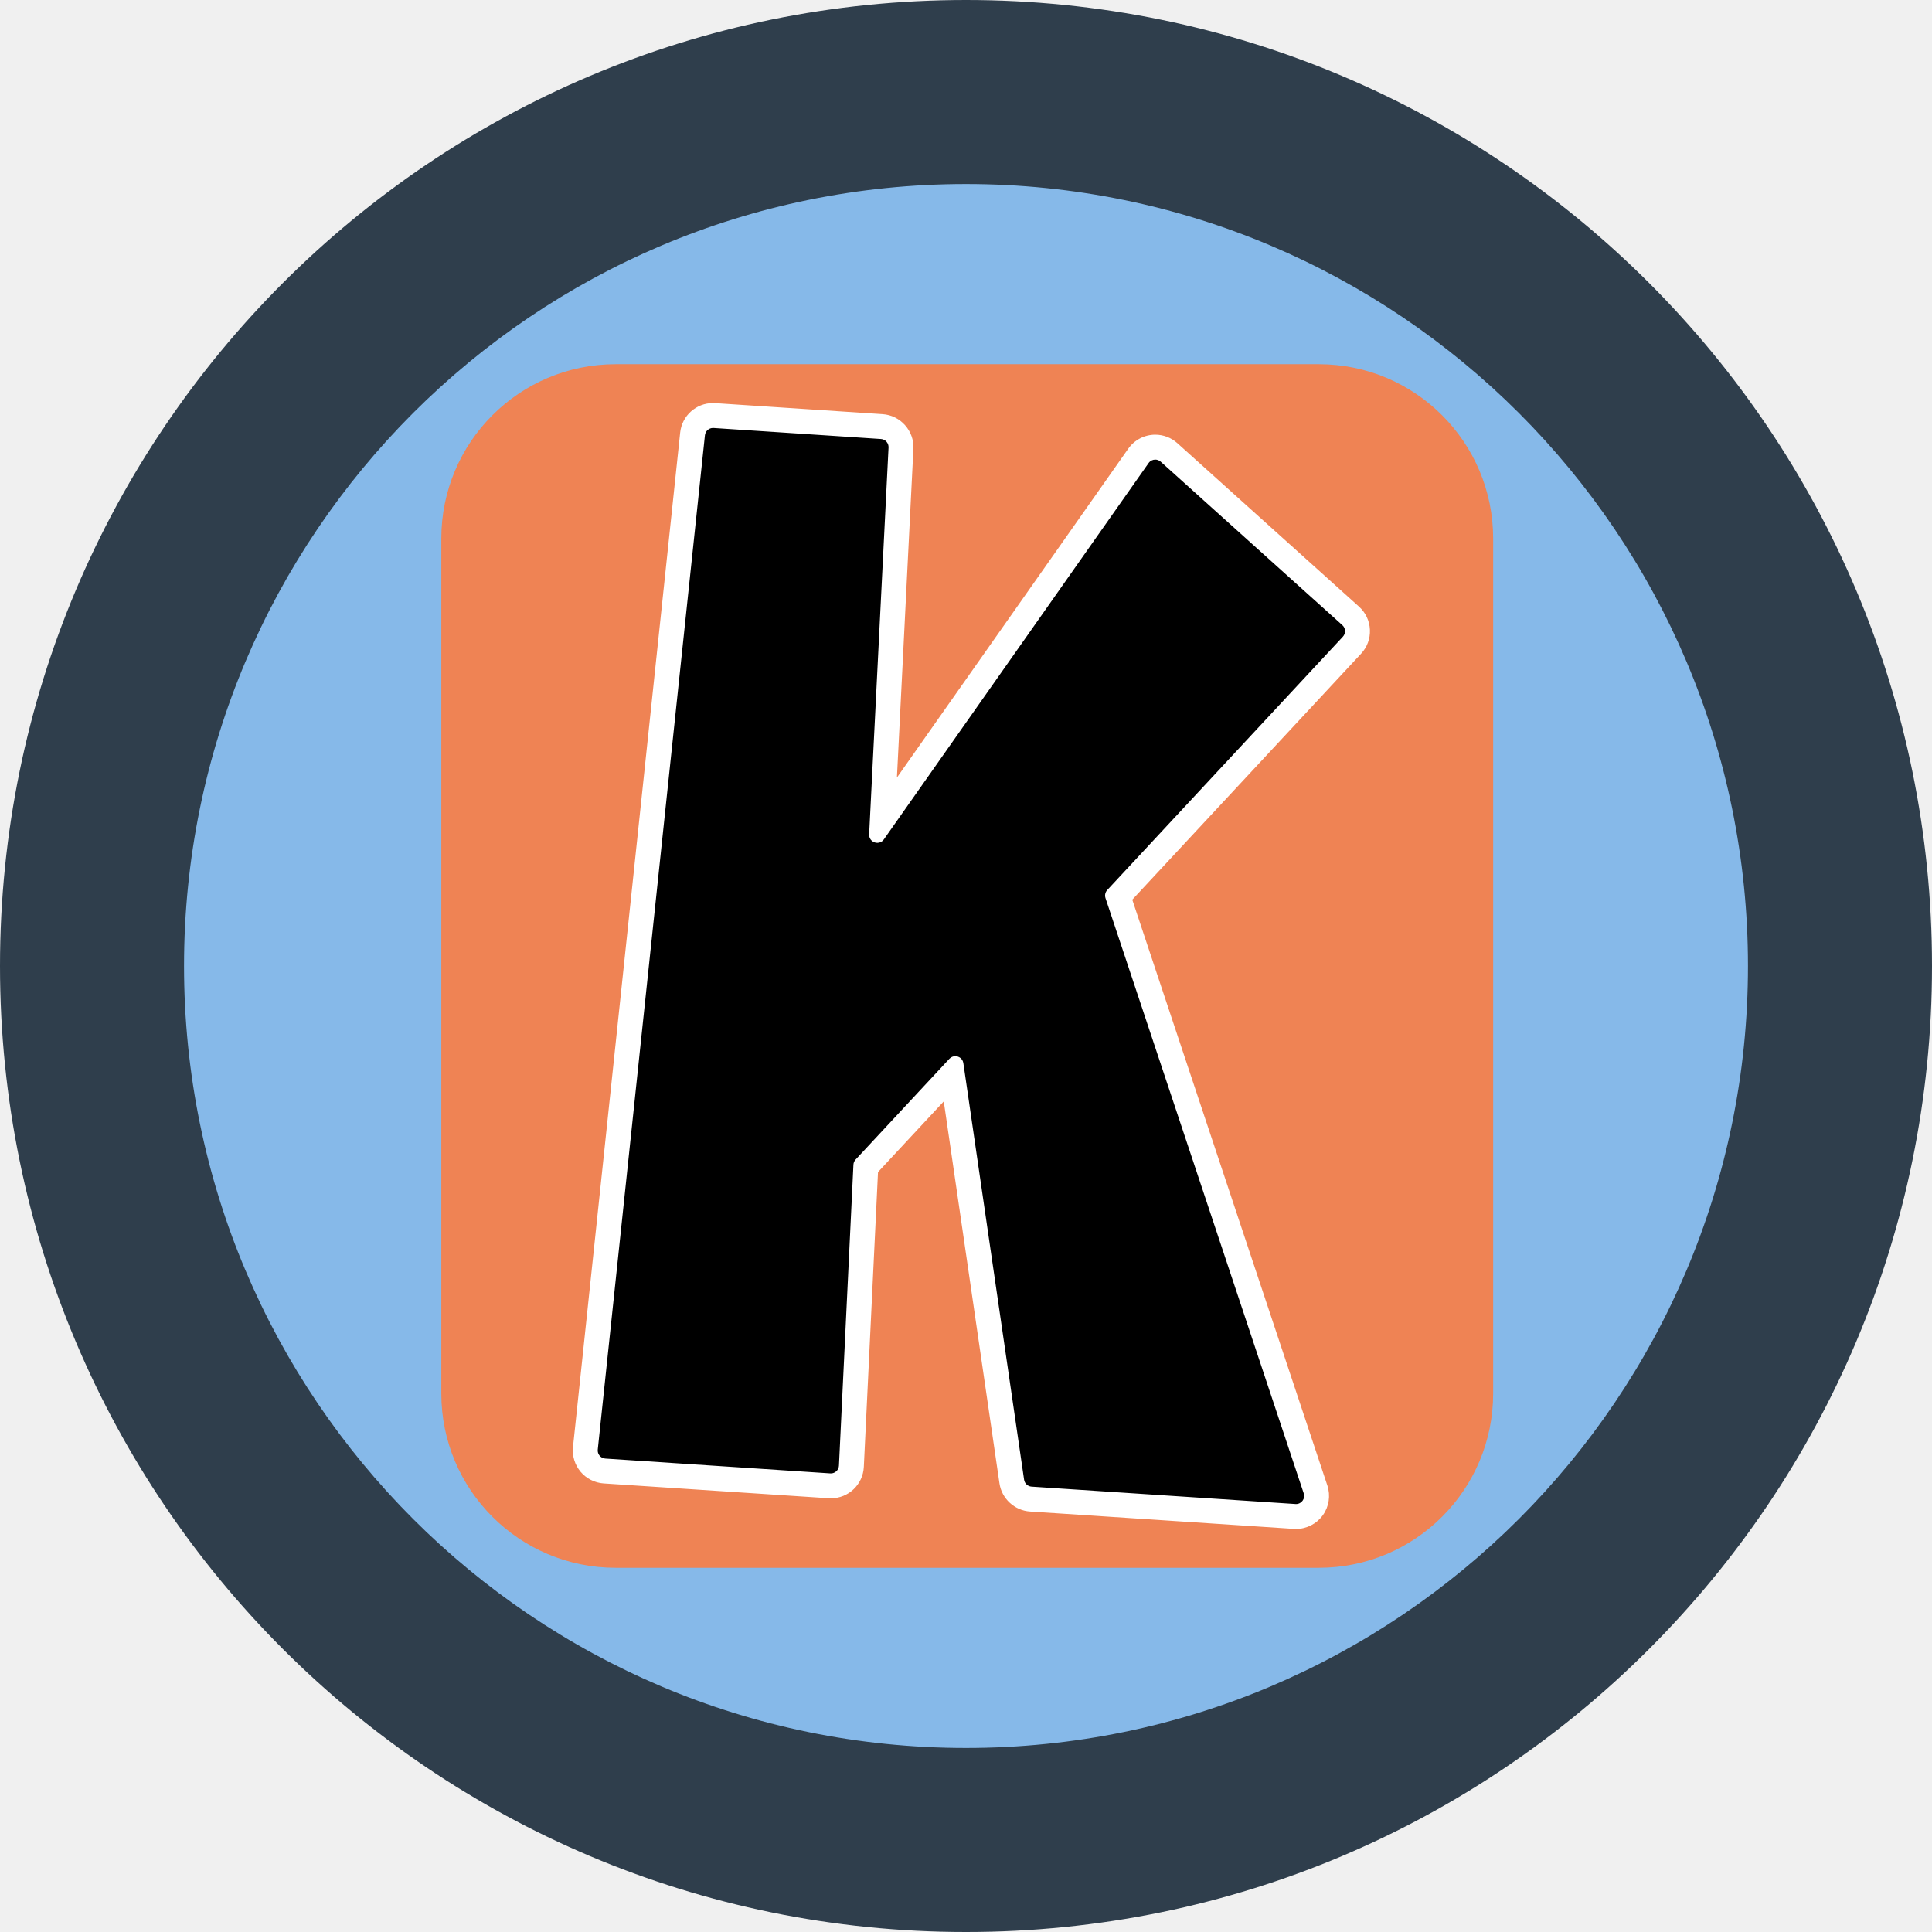
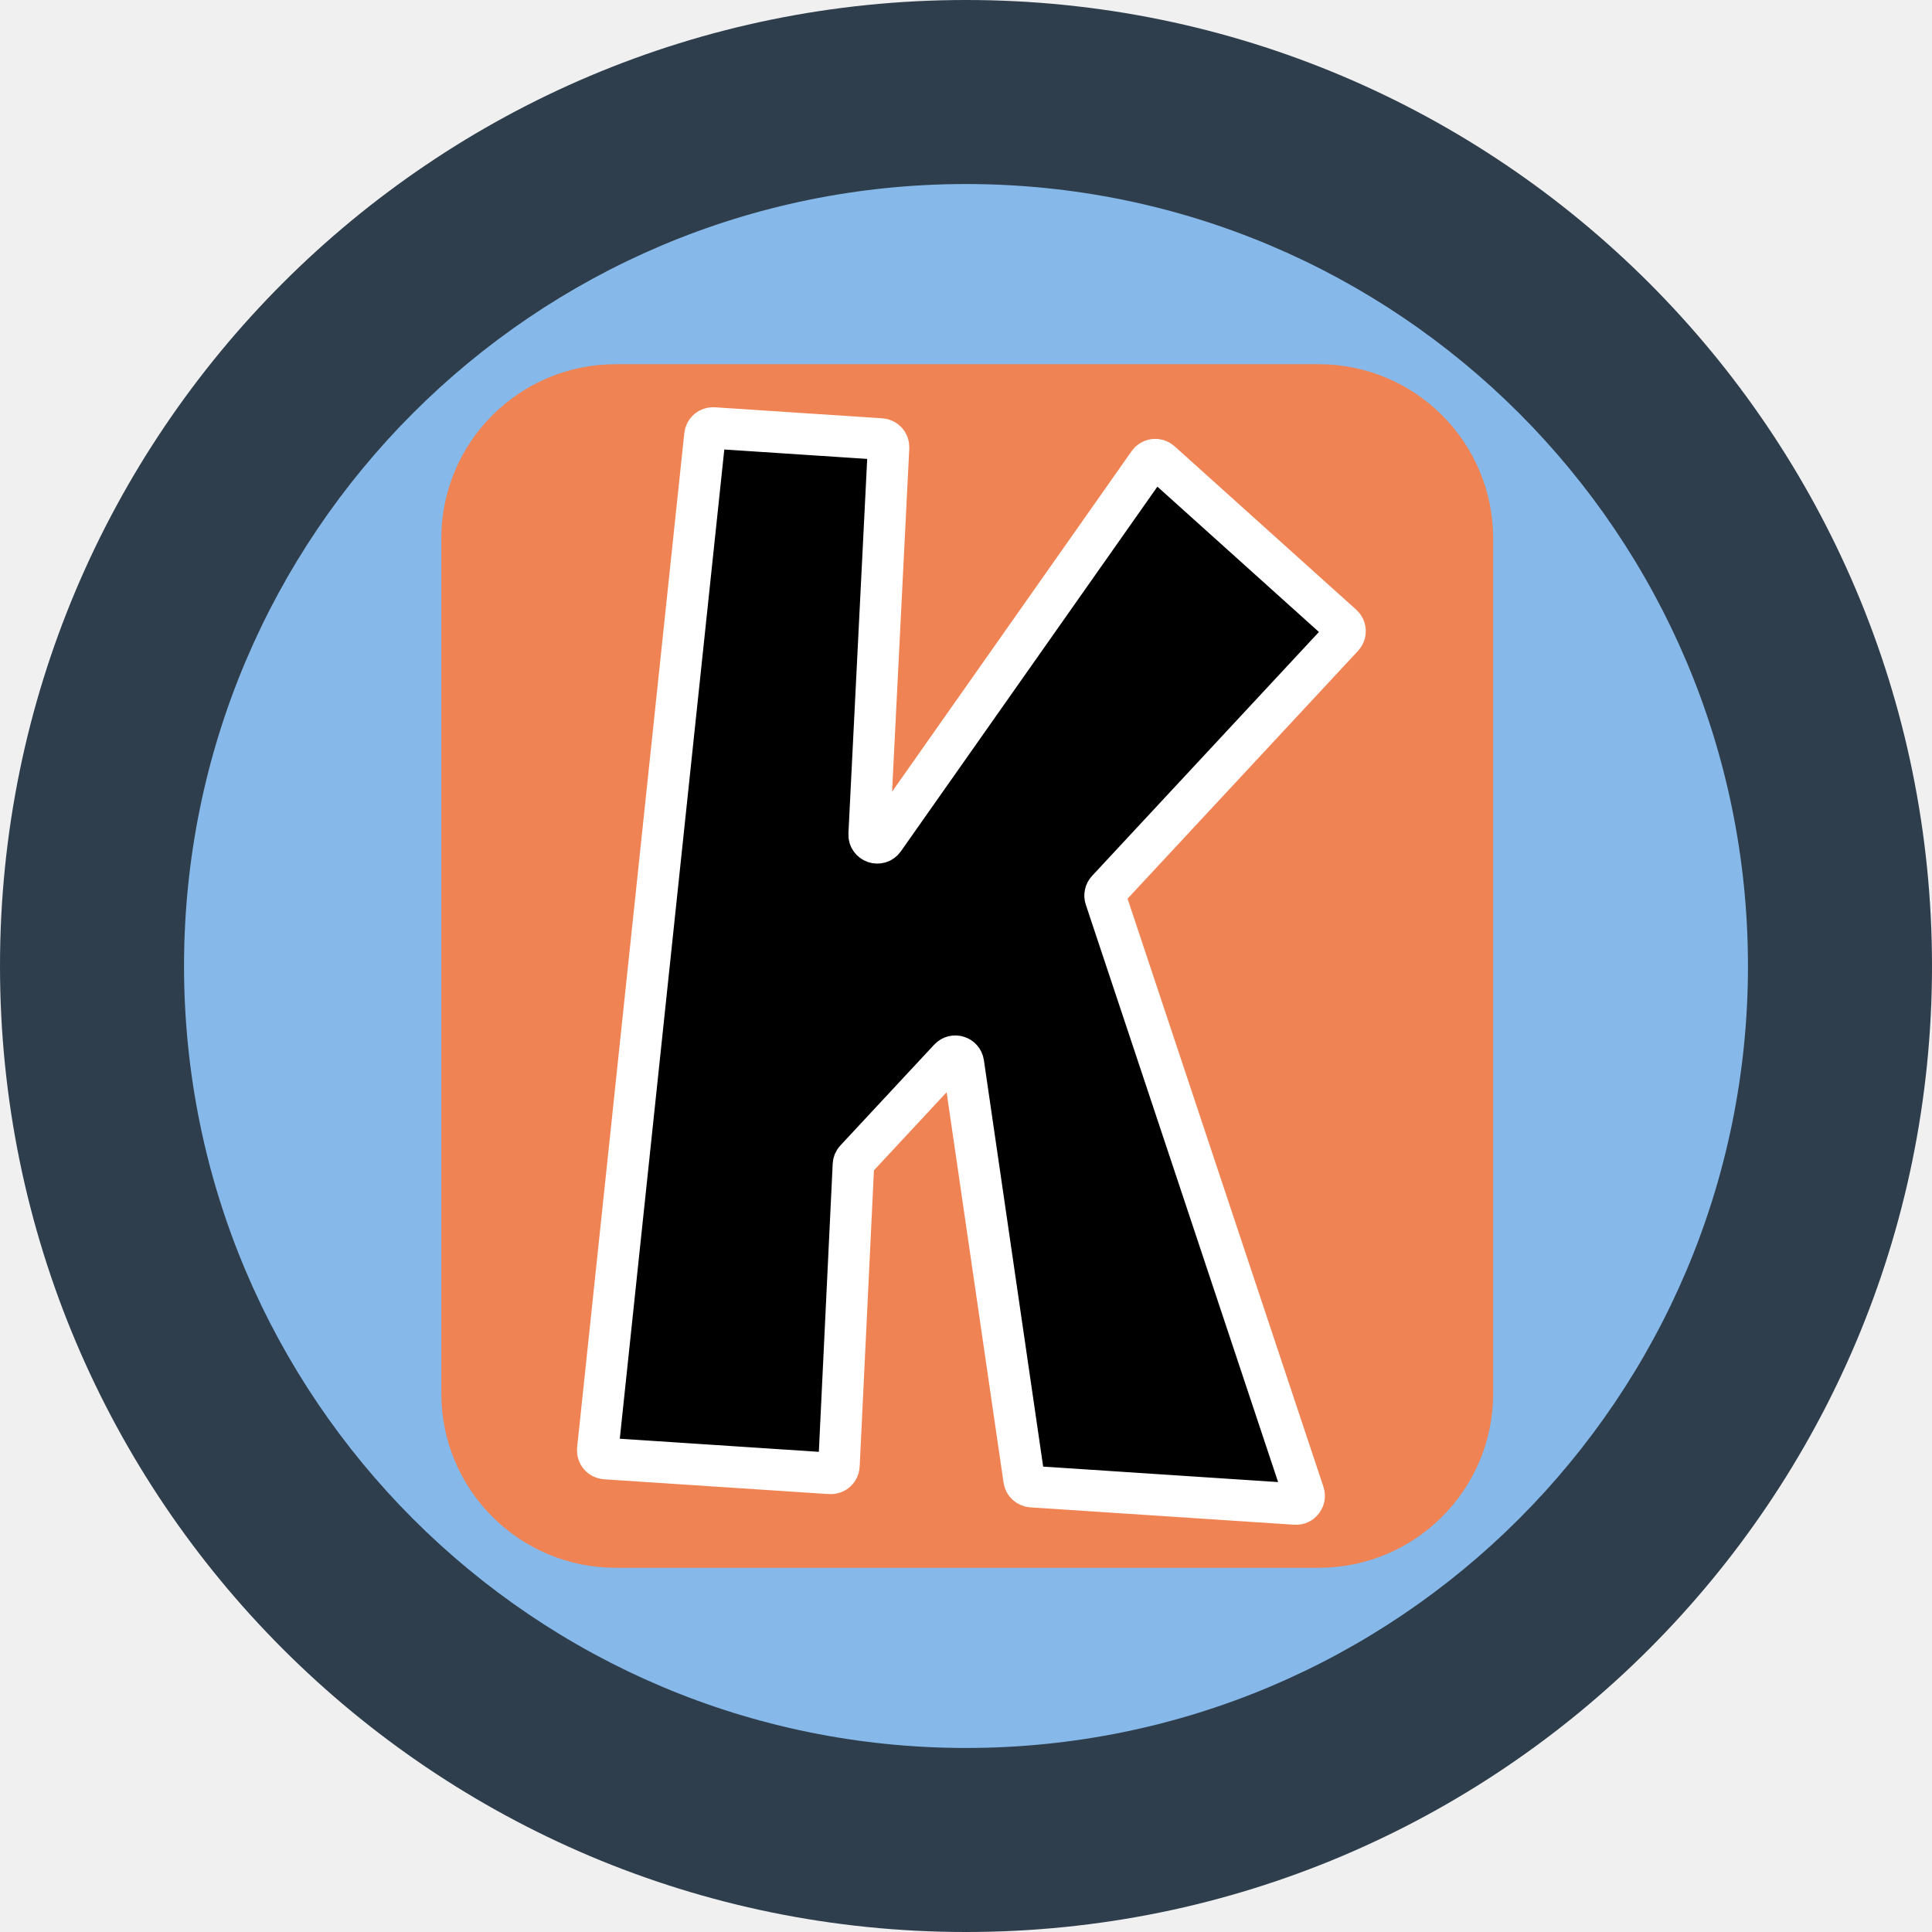
<svg xmlns="http://www.w3.org/2000/svg" viewBox="0 0 512 512">
  <circle cx="256" cy="256" r="256" fill="#2f3e4c" />
  <circle cx="256" cy="256" r="207.23" fill="#86b9e9" />
  <g transform="matrix(1.1 0 0 1.1 -25.6 -21.485)">
    <rect x="129.591" y="107.279" width="253.411" height="289.961" rx="42" fill="#ef8354" />
-     <path d="M335.516 384.881c-.108 0-.219-.003-.329-.011l-63.581-4.188c-2.317-.152-4.242-1.931-4.577-4.229l-14.32-98.201-20.852 22.406-3.47 72.125c-.128 2.645-2.301 4.716-4.948 4.716-.108 0-.216-.003-.326-.011l-54.21-3.57c-1.338-.088-2.601-.728-3.465-1.753-.863-1.026-1.278-2.379-1.137-3.712l25.819-244.383c.267-2.528 2.385-4.434 4.926-4.434.108 0 .217.003.327.011l40.337 2.657c2.683.176 4.757 2.505 4.623 5.191l-4.491 89.575 61.697-87.71c.927-1.317 2.442-2.104 4.055-2.104 1.224 0 2.399.451 3.311 1.27l43.771 39.381c.995.895 1.576 2.125 1.636 3.462s-.41 2.615-1.322 3.596l-56.343 60.578 47.563 142.816c.502 1.506.248 3.174-.681 4.462-.929 1.289-2.43 2.059-4.016 2.059Z" />
-     <path fill="#fff" d="M195.047 122.638c.043 0 .086.001.13.004l40.337 2.657c1.065.07 1.877.982 1.824 2.048l-4.672 93.185c-.063 1.251.945 2.057 1.975 2.057.581 0 1.169-.257 1.576-.835l63.777-90.667c.384-.545.989-.83 1.601-.83.463 0 .93.164 1.306.502l43.77 39.38c.812.73.868 1.985.124 2.784l-56.765 61.032c-.487.523-.649 1.271-.423 1.949l47.759 143.405c.425 1.275-.532 2.573-1.85 2.573-.044 0-.089-.001-.133-.004l-63.58-4.187c-.92-.061-1.673-.756-1.806-1.668l-14.634-100.358c-.152-1.043-1.036-1.675-1.946-1.675-.506 0-1.02.196-1.42.625l-22.597 24.282c-.315.338-.499.777-.522 1.238l-3.488 72.506c-.05 1.048-.917 1.861-1.951 1.861-.043 0-.087-.001-.13-.004l-54.208-3.57c-1.107-.073-1.932-1.052-1.815-2.156l25.819-244.383c.106-1 .95-1.749 1.942-1.749m0-6c-4.08 0-7.48 3.06-7.909 7.119l-25.819 244.383c-.226 2.141.439 4.313 1.826 5.96 1.387 1.647 3.414 2.672 5.562 2.814l54.208 3.57c.175.012.35.017.525.017 4.25 0 7.739-3.326 7.944-7.572l3.417-71.028 15.842-17.023 13.417 92.01c.538 3.689 3.628 6.545 7.349 6.79l63.58 4.187c.178.012.353.017.528.017 2.546 0 4.957-1.235 6.448-3.304 1.491-2.068 1.899-4.746 1.094-7.165l-47.001-141.128 55.131-59.275c1.464-1.574 2.218-3.624 2.122-5.772-.096-2.148-1.028-4.122-2.627-5.56l-43.77-39.38c-1.463-1.316-3.352-2.041-5.319-2.041-2.588 0-5.02 1.263-6.508 3.378l-55.728 79.224 3.971-79.212c.216-4.313-3.113-8.052-7.422-8.336l-40.337-2.657c-.178-.012-.352-.017-.524-.017Z" />
+     <path d="M335.383 381.877l-63.58-4.187c-.92-.061-1.673-.756-1.806-1.668l-14.634-100.358c-.237-1.624-2.248-2.251-3.365-1.05l-22.597 24.282c-.315.338-.499.777-.522 1.238l-3.488 72.506c-.053 1.092-.99 1.928-2.081 1.857l-54.208-3.57c-1.107-.073-1.932-1.052-1.815-2.156l25.82-244.383c.11-1.044 1.025-1.814 2.072-1.745l40.337 2.657c1.065.07 1.877.982 1.824 2.048l-4.672 93.185c-.098 1.957 2.424 2.825 3.551 1.223l63.777-90.667c.674-.959 2.035-1.112 2.906-.329l43.77 39.38c.812.731.868 1.985.124 2.784l-56.765 61.032c-.487.523-.649 1.271-.423 1.949l47.759 143.405c.439 1.317-.598 2.659-1.983 2.568Z" stroke="#fff" stroke-miterlimit="10" stroke-width="10" />
  </g>
</svg>
